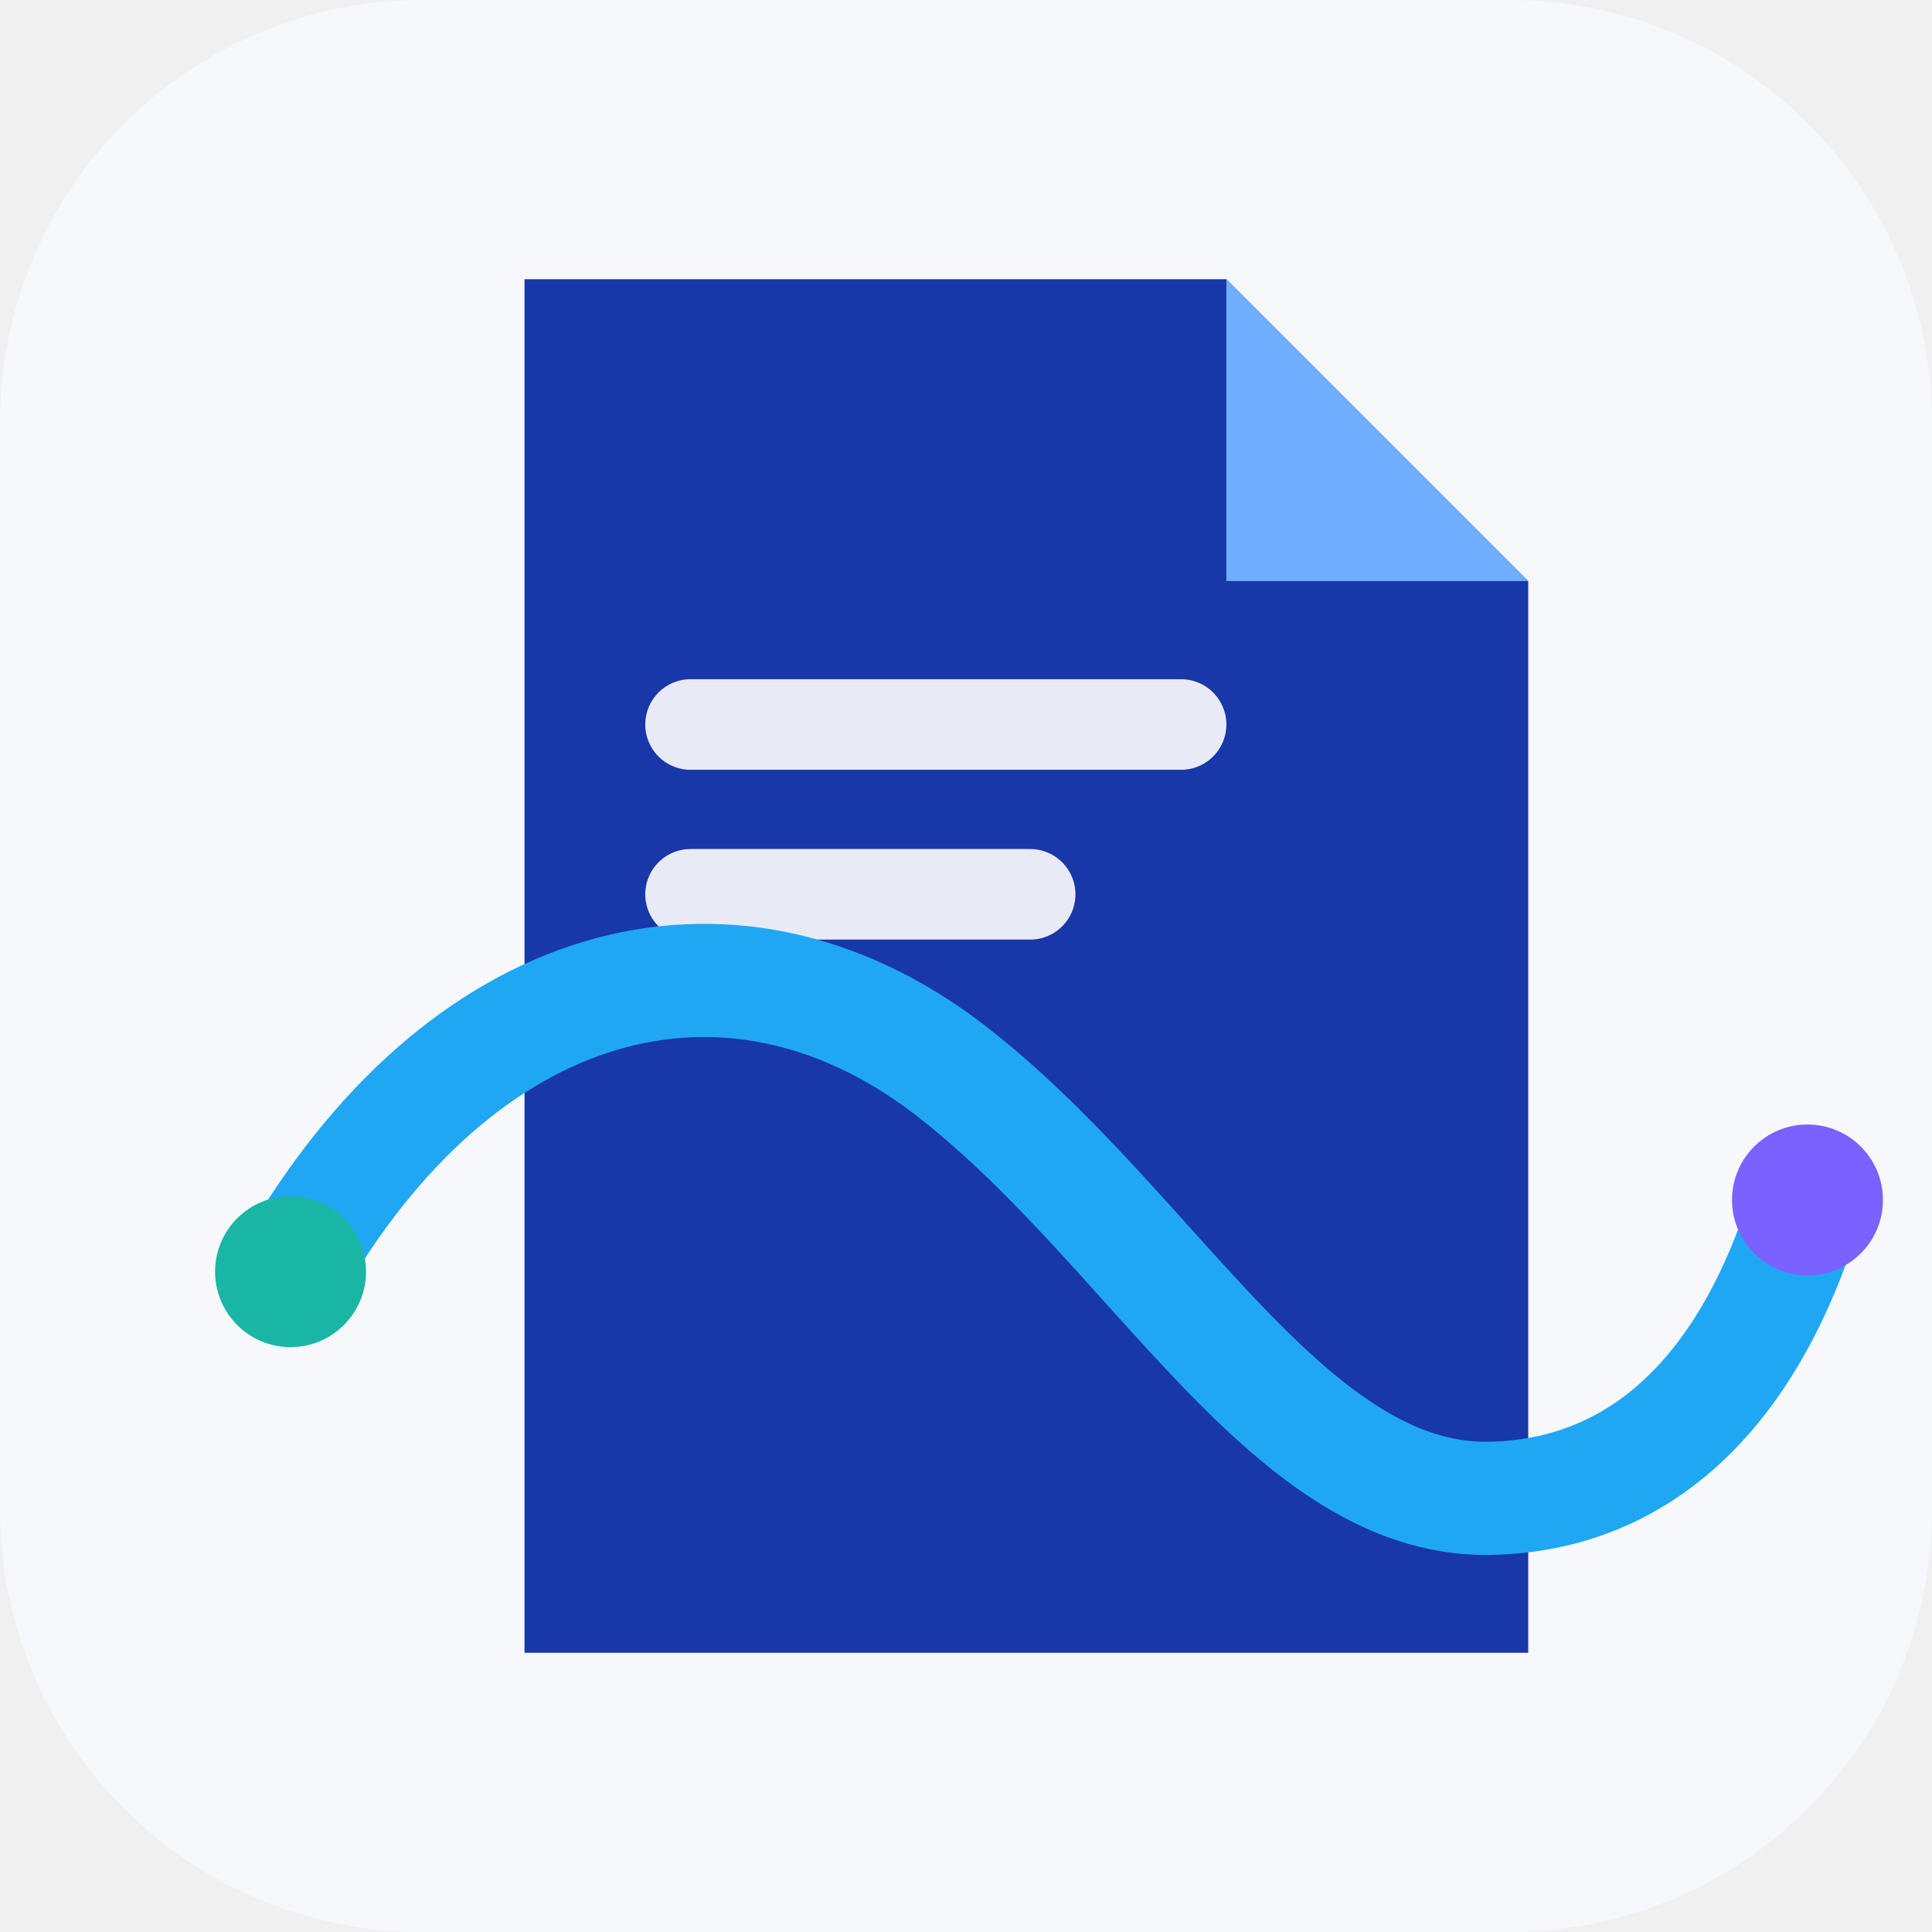
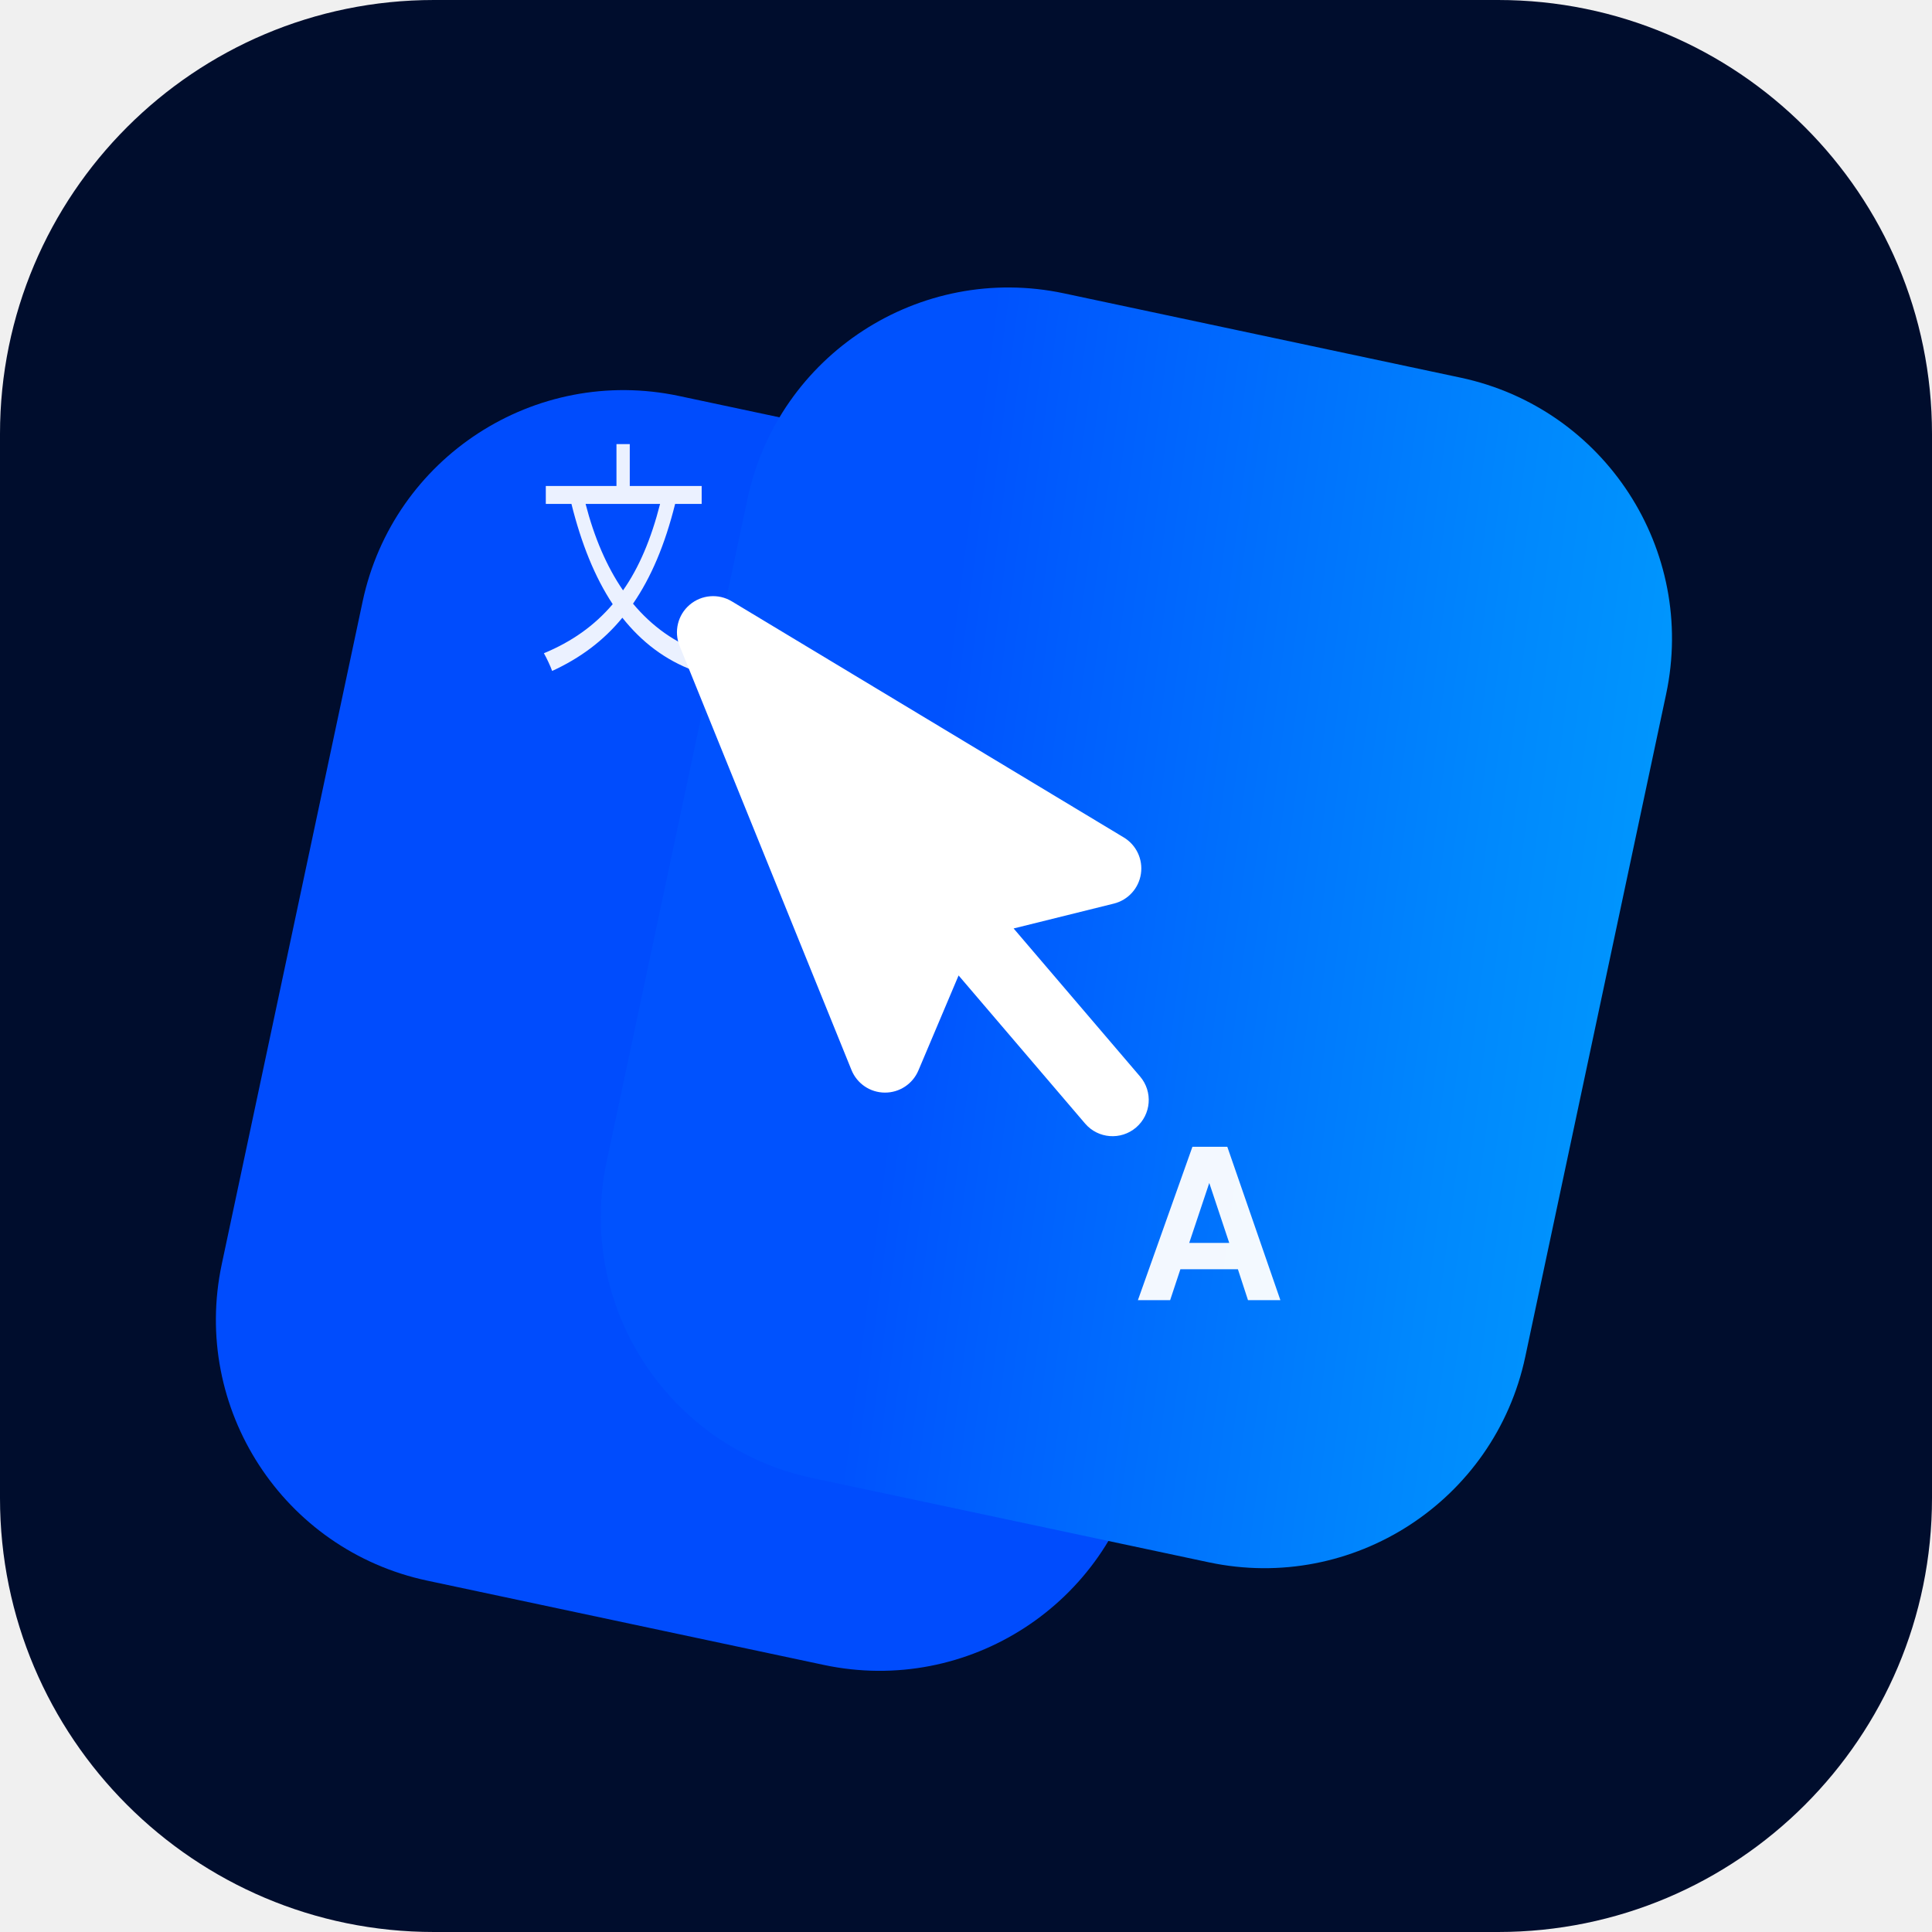
<svg xmlns="http://www.w3.org/2000/svg" viewBox="0 0 512 512" role="img" aria-labelledby="title">
-   <rect width="512" height="512" rx="112" fill="#F7F8FC" />
-   <path d="M139 74h186l80 80v284H139z" fill="#1837A8" />
-   <path d="M325 74v80h80" fill="#6FAEFF" />
-   <path d="M183 192h130M183 237h90" stroke="#fff" stroke-linecap="round" stroke-width="24" opacity=".9" />
-   <path d="M77 337c45-79 116-98 174-54 55 42 91 117 146 114 45-2 70-38 82-79" fill="none" stroke="#20A7F4" stroke-linecap="round" stroke-width="30" />
-   <circle cx="77" cy="337" r="20" fill="#19B6A5" />
-   <circle cx="479" cy="318" r="20" fill="#7B61FF" />
+   <defs>
+     <linearGradient id="ftFavPage" x1="137" y1="256" x2="473" y2="229" gradientUnits="userSpaceOnUse">
+       <stop offset="0" stop-color="#0052FE" />
+       <stop offset=".32" stop-color="#0088FD" />
+       <stop offset=".7" stop-color="#00BEFE" />
+       <stop offset="1" stop-color="#00E8FE" />
+     </linearGradient>
+     <radialGradient id="ftFavGlow" cx="0" cy="0" r="1" gradientUnits="userSpaceOnUse" gradientTransform="translate(457 214) rotate(90) scale(74 92)">
+       <stop offset="0" stop-color="#FFFFFF" stop-opacity=".55" />
+       <stop offset=".5" stop-color="#FFFFFF" stop-opacity=".12" />
+       <stop offset="1" stop-color="#FFFFFF" stop-opacity="0" />
+     </radialGradient>
+   </defs>
+   <rect width="512" height="512" rx="115" fill="#000D2D" />
+   <g transform="translate(70 78) scale(1.36)">
+     <rect x="3.467" y="25.445" width="183" height="236" rx="52" fill="#004CFD" transform="rotate(12 94.967 143.445)" />
+     <g transform="rotate(12 169.967 123.445)">
+       <rect x="78.467" y="5.445" width="183" height="236" rx="52" fill="url(#ftFavPage)" />
+       <rect x="78.467" y="5.445" width="183" height="236" rx="52" fill="url(#ftFavGlow)" />
+     </g>
+     <path fill="#FFFFFF" fill-rule="evenodd" transform="translate(-50 34) scale(9.4) rotate(-25.5)" d="M11.548 8.632C11.86 8.548 12.191 8.674 12.368 8.943L17.596 16.86C17.763 17.113 17.761 17.442 17.591 17.693C17.421 17.945 17.116 18.069 16.819 18.008L14.722 17.579L15.767 21.478C15.874 21.878 15.636 22.289 15.236 22.396C14.836 22.503 14.425 22.266 14.318 21.866L13.273 17.967L11.672 19.387C11.445 19.588 11.119 19.633 10.846 19.5C10.573 19.368 10.407 19.084 10.425 18.781L10.994 9.311C11.013 8.989 11.237 8.715 11.548 8.632Z" />
+     <text x="100" y="54" fill="#FFFFFF" fill-opacity=".92" text-anchor="middle" transform="translate(0 15.5) scale(0.7 1)" font-family="Manrope, 'PingFang SC', 'Hiragino Sans GB', 'Noto Sans SC', 'Microsoft YaHei', sans-serif" font-size="48" font-weight="500">文</text>
+     <text x="184" y="196" fill="#FFFFFF" fill-opacity=".95" text-anchor="middle" font-family="Manrope, 'Helvetica Neue', Helvetica, Arial, sans-serif" font-size="41" font-weight="600">A</text>
+   </g>
</svg>
